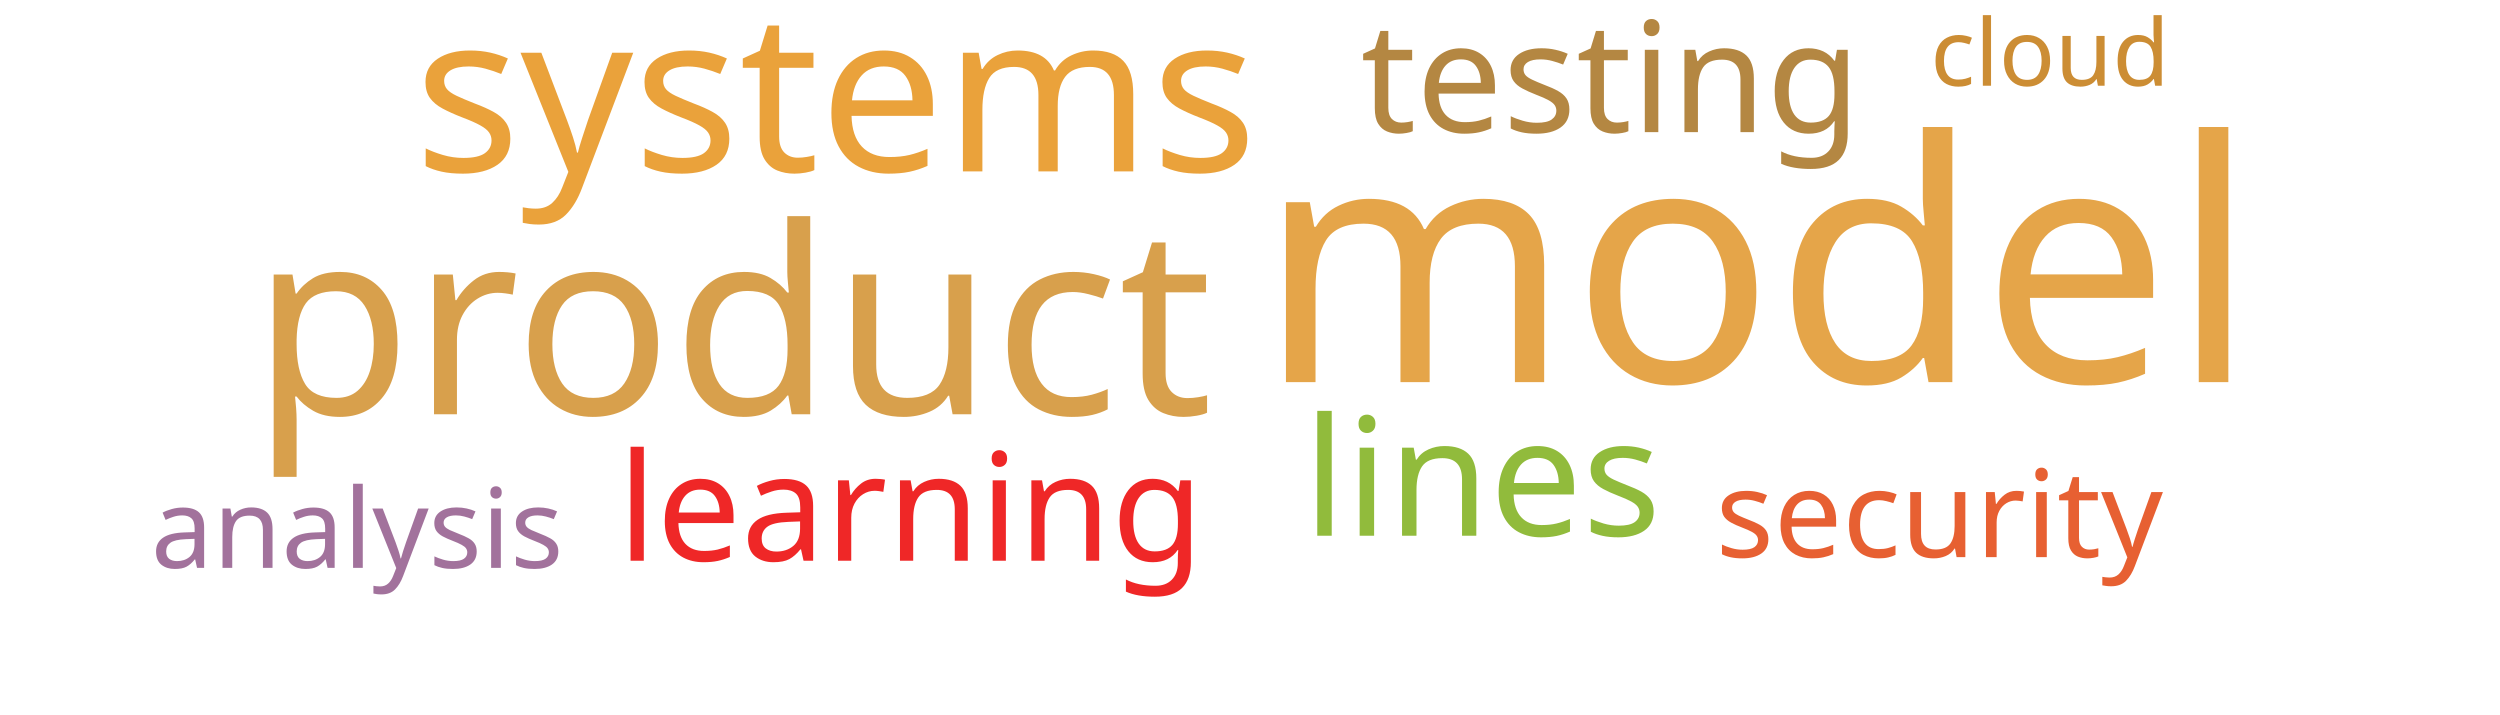
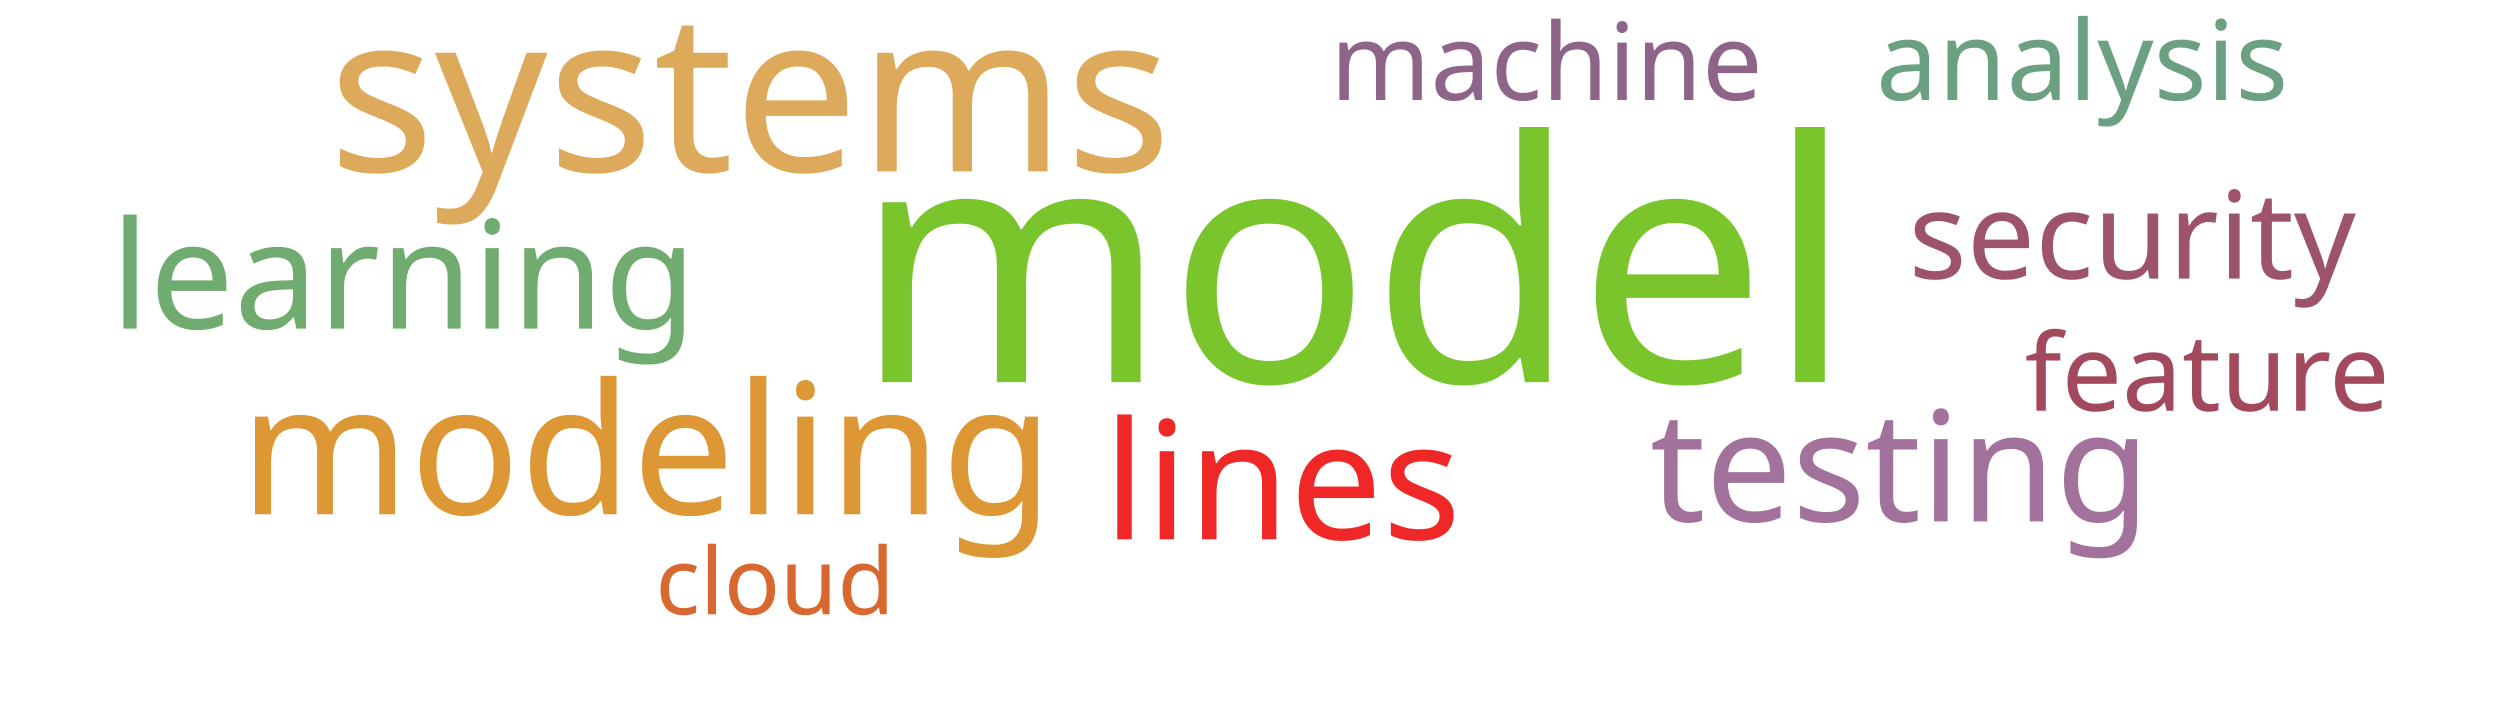
<svg xmlns="http://www.w3.org/2000/svg" width="700" height="200">
  <g transform="translate(350, 100)">
-     <text text-anchor="middle" style="font-family: Impact; font-size: 94px; fill: #e5a549" transform="translate(142,7)rotate(0)">model</text>
-     <text text-anchor="middle" style="font-family: Impact; font-size: 73px; fill: #d8a04c" transform="translate(-145,16)rotate(0)">product</text>
-     <text text-anchor="middle" style="font-family: Impact; font-size: 62px; fill: #eaa23b" transform="translate(-116,-52)rotate(0)">systems</text>
-     <text text-anchor="middle" style="font-family: Impact; font-size: 46px; fill: #91bb3c" transform="translate(65,50)rotate(0)">lines</text>
-     <text text-anchor="middle" style="font-family: Impact; font-size: 43px; fill: #b48742" transform="translate(101,-63)rotate(0)">testing</text>
-     <text text-anchor="middle" style="font-family: Impact; font-size: 42px; fill: #ef2727" transform="translate(-95,57)rotate(0)">learning</text>
-     <text text-anchor="middle" style="font-family: Impact; font-size: 34px; fill: #e76032" transform="translate(193,56)rotate(0)">security</text>
-     <text text-anchor="middle" style="font-family: Impact; font-size: 31px; fill: #a2729c" transform="translate(-250,59)rotate(0)">analysis</text>
-     <text text-anchor="middle" style="font-family: Impact; font-size: 26px; fill: #cc8d34" transform="translate(224,-76)rotate(0)">cloud</text>
+     <text text-anchor="middle" style="font-family: Impact; font-size: 94px; fill: #7ac52c" transform="translate(29,7)rotate(0)">model</text>
+     <text text-anchor="middle" style="font-family: Impact; font-size: 62px; fill: #ddaa5c" transform="translate(-140,-52)rotate(0)">systems</text>
+     <text text-anchor="middle" style="font-family: Impact; font-size: 51px; fill: #dd9735" transform="translate(-169,44)rotate(0)">modeling</text>
+     <text text-anchor="middle" style="font-family: Impact; font-size: 46px; fill: #ef2727" transform="translate(9,51)rotate(0)">lines</text>
+     <text text-anchor="middle" style="font-family: Impact; font-size: 43px; fill: #a2729c" transform="translate(182,46)rotate(0)">testing</text>
+     <text text-anchor="middle" style="font-family: Impact; font-size: 42px; fill: #70ac6f" transform="translate(-237,-8)rotate(0)">learning</text>
+     <text text-anchor="middle" style="font-family: Impact; font-size: 34px; fill: #9d536c" transform="translate(247,-22)rotate(0)">security</text>
+     <text text-anchor="middle" style="font-family: Impact; font-size: 31px; fill: #6ba083" transform="translate(233,-72)rotate(0)">analysis</text>
+     <text text-anchor="middle" style="font-family: Impact; font-size: 30px; fill: #8e6488" transform="translate(83,-72)rotate(0)">machine</text>
+     <text text-anchor="middle" style="font-family: Impact; font-size: 30px; fill: #a3495e" transform="translate(268,15)rotate(0)">feature</text>
+     <text text-anchor="middle" style="font-family: Impact; font-size: 26px; fill: #d8682f" transform="translate(-133,72)rotate(0)">cloud</text>
  </g>
</svg>
